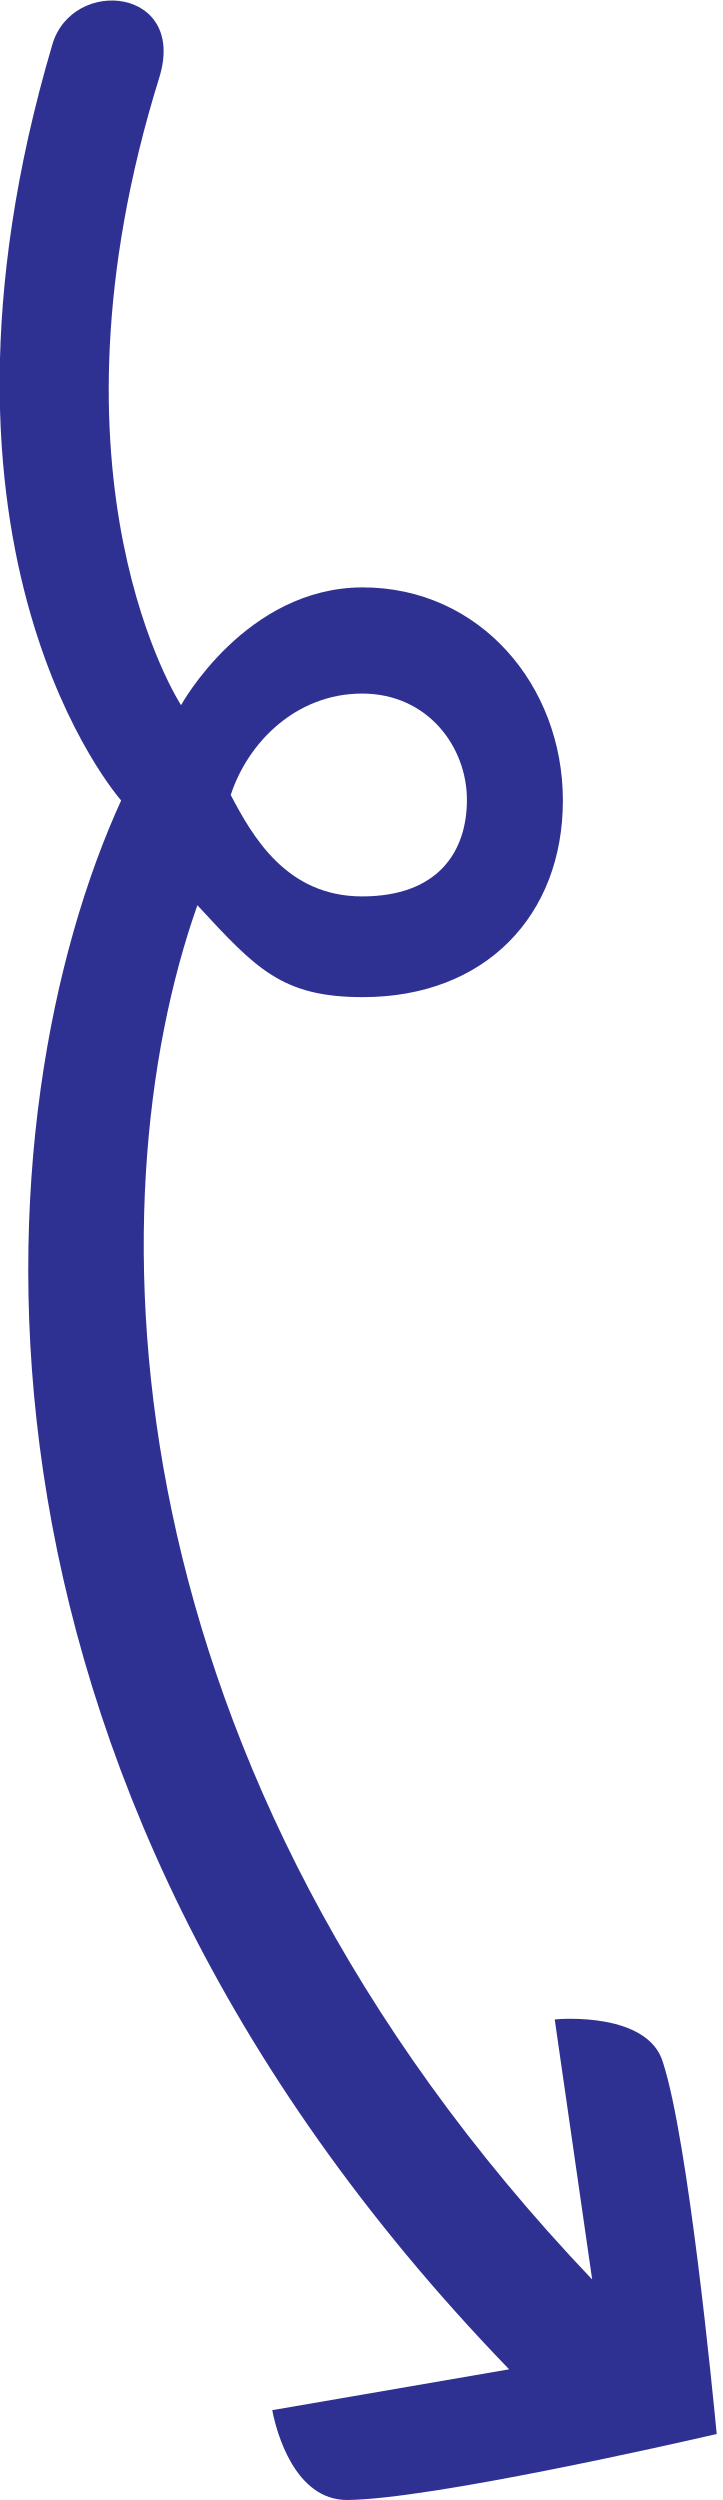
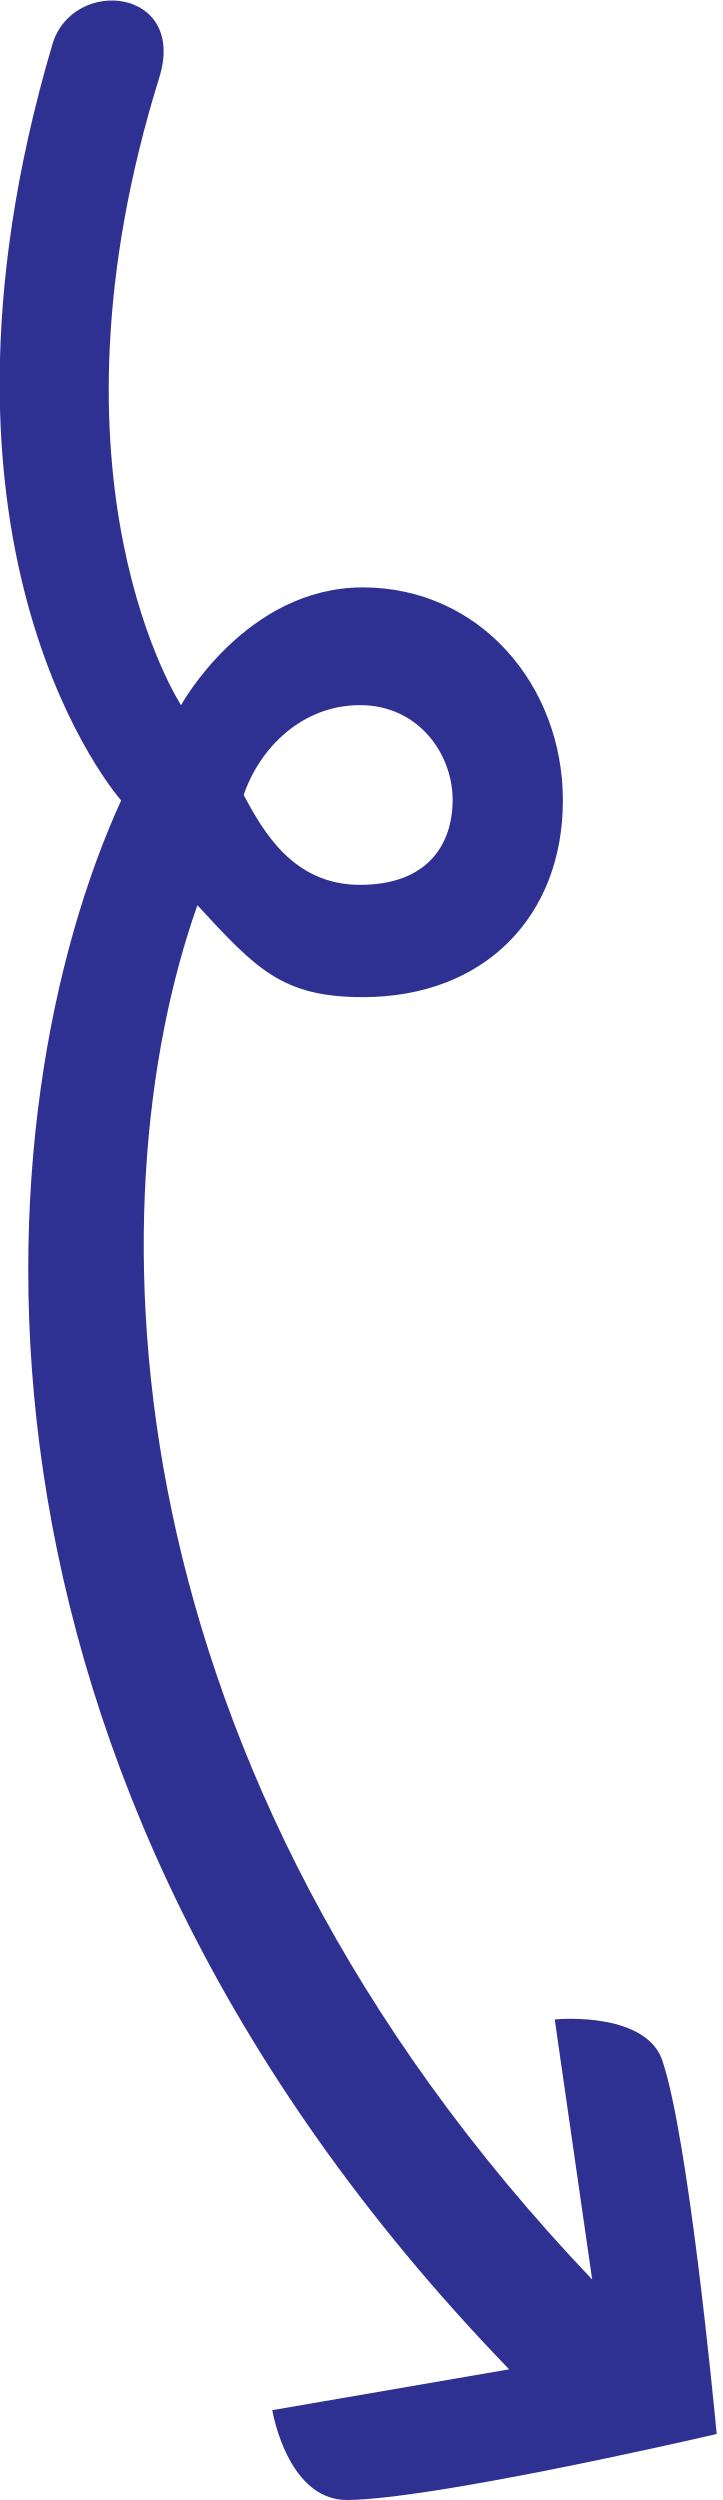
<svg xmlns="http://www.w3.org/2000/svg" version="1.1" id="Layer_1" x="0px" y="0px" viewBox="0 0 106.1 367.3" style="enable-background:new 0 0 106.1 367.3;" xml:space="preserve">
  <style type="text/css">
	.st0{fill:#2E3192;}
</style>
  <g>
-     <path class="st0" d="M51,367.3c-7.7,0-10.4-10-11-13.2l34.8-6c-86-89-77.5-185.6-57-230.5c0,0-32.2-36.2-10.1-111.1   c3-10,19.8-8.3,15.7,4.9c-18.4,59.2,3.2,92.2,3.2,92.2s9.5-17.3,26.7-17.3s29.4,14.4,29.4,31.3s-11.4,28.9-29.4,28.9   c-11.9,0-15.7-4.2-24.3-13.5c-15.5,43.9-13.8,126.5,58,201.9l-5.5-38.2c0.8-0.1,13.7-1.1,15.9,6.3c3.7,11.4,7.3,48.4,7.9,54.6   C99.3,359,63.1,367.2,51,367.3z M53.2,101.9c-9.7,0-16.8,7.2-19.3,14.9c3.2,6.1,8.2,14.9,19.3,14.9s15.4-6.5,15.4-14.2   S62.9,101.9,53.2,101.9z" />
+     <path class="st0" d="M51,367.3c-7.7,0-10.4-10-11-13.2l34.8-6c-86-89-77.5-185.6-57-230.5c0,0-32.2-36.2-10.1-111.1   c3-10,19.8-8.3,15.7,4.9c-18.4,59.2,3.2,92.2,3.2,92.2s9.5-17.3,26.7-17.3s29.4,14.4,29.4,31.3s-11.4,28.9-29.4,28.9   c-11.9,0-15.7-4.2-24.3-13.5c-15.5,43.9-13.8,126.5,58,201.9l-5.5-38.2c0.8-0.1,13.7-1.1,15.9,6.3c3.7,11.4,7.3,48.4,7.9,54.6   C99.3,359,63.1,367.2,51,367.3z M52.9,103.6c-8.6,0-14.8,6.4-17.1,13.2c2.9,5.4,7.3,13.2,17.1,13.2s13.6-5.8,13.6-12.5   S61.5,103.6,52.9,103.6z" />
  </g>
</svg>
